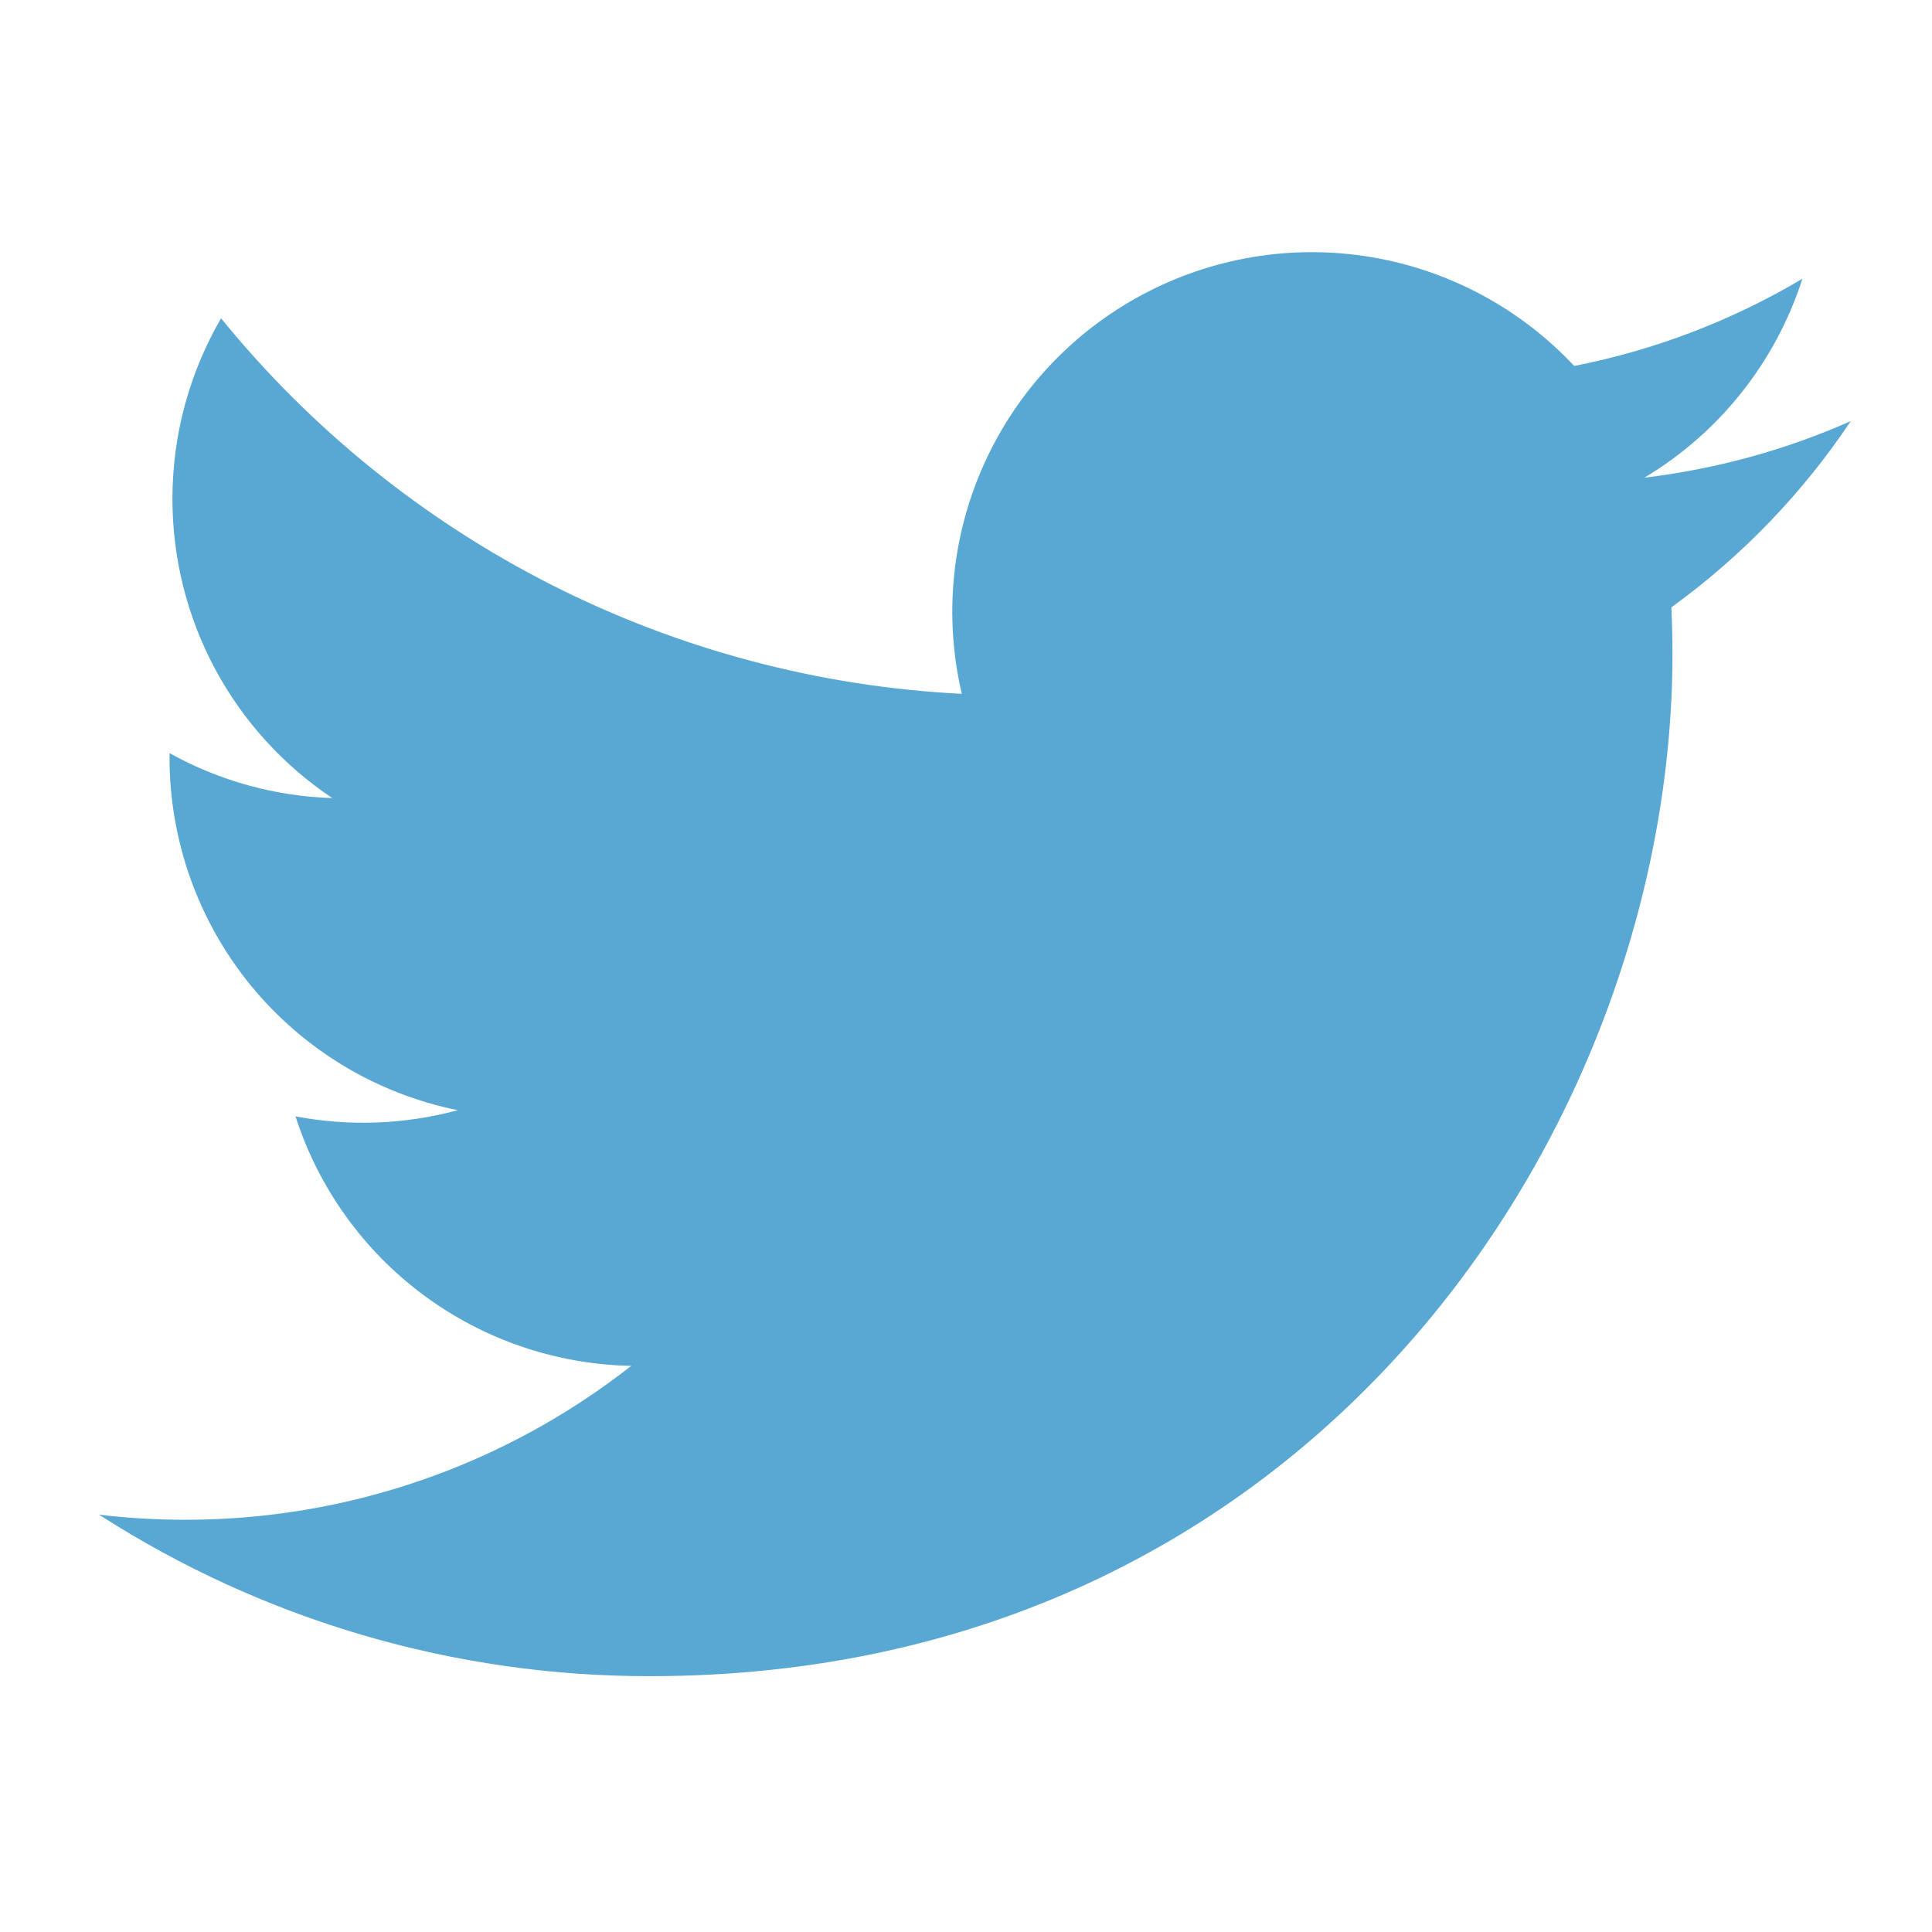
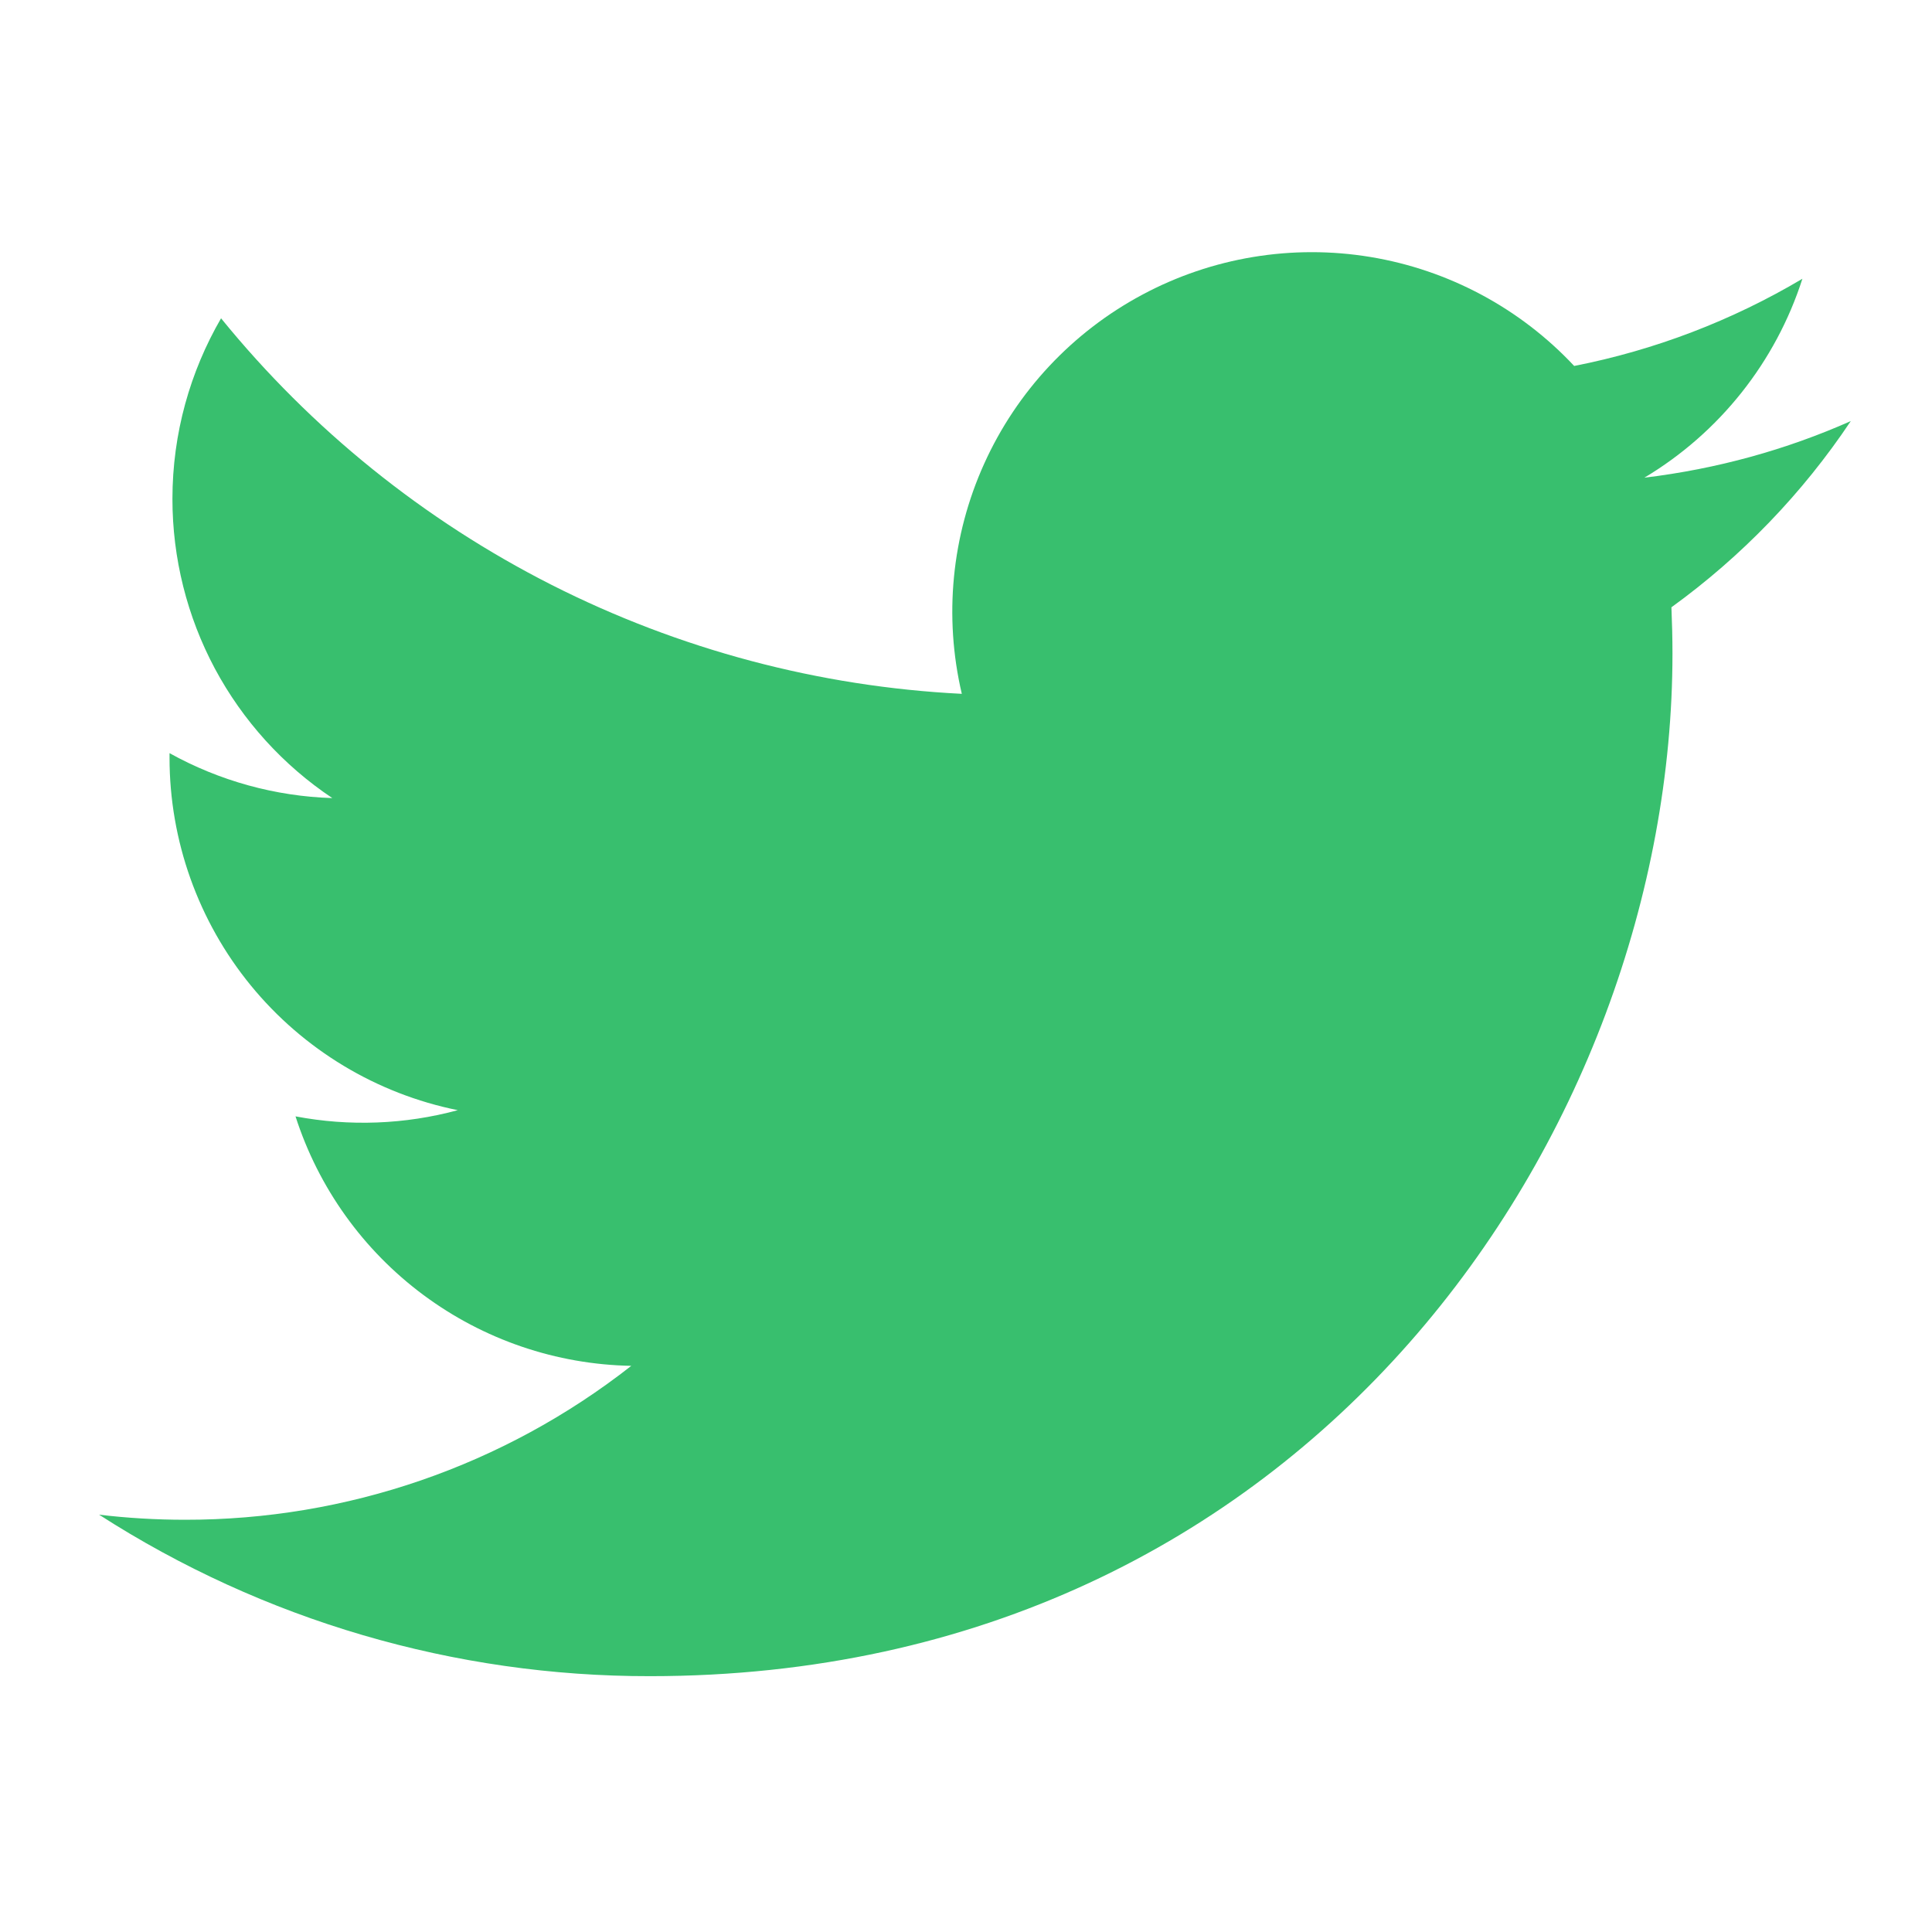
<svg xmlns="http://www.w3.org/2000/svg" width="24" height="24" viewBox="0 0 24 24" fill="none">
-   <path d="M22.991 5.231C22.191 5.586 21.331 5.825 20.427 5.934C21.36 5.376 22.058 4.497 22.39 3.463C21.514 3.983 20.555 4.35 19.555 4.546C18.883 3.828 17.992 3.352 17.022 3.192C16.051 3.032 15.055 3.197 14.188 3.662C13.321 4.126 12.631 4.863 12.226 5.76C11.821 6.656 11.723 7.661 11.948 8.619C10.173 8.53 8.436 8.068 6.851 7.265C5.266 6.461 3.867 5.333 2.746 3.954C2.363 4.615 2.142 5.382 2.142 6.198C2.142 6.933 2.323 7.657 2.669 8.305C3.016 8.953 3.517 9.506 4.128 9.914C3.419 9.892 2.726 9.7 2.106 9.356V9.413C2.106 10.444 2.463 11.443 3.115 12.241C3.768 13.039 4.677 13.587 5.687 13.791C5.03 13.969 4.34 13.995 3.671 13.868C3.956 14.755 4.511 15.53 5.259 16.086C6.007 16.642 6.91 16.95 7.842 16.967C6.26 18.208 4.307 18.882 2.297 18.879C1.941 18.879 1.585 18.858 1.231 18.816C3.272 20.129 5.647 20.825 8.074 20.822C16.286 20.822 20.776 14.02 20.776 8.12C20.776 7.929 20.771 7.735 20.763 7.544C21.636 6.912 22.39 6.13 22.989 5.234L22.991 5.231Z" fill="#59A7D3" />
+   <path d="M22.991 5.231C22.191 5.586 21.331 5.825 20.427 5.934C21.36 5.376 22.058 4.497 22.39 3.463C21.514 3.983 20.555 4.35 19.555 4.546C18.883 3.828 17.992 3.352 17.022 3.192C16.051 3.032 15.055 3.197 14.188 3.662C13.321 4.126 12.631 4.863 12.226 5.76C11.821 6.656 11.723 7.661 11.948 8.619C10.173 8.53 8.436 8.068 6.851 7.265C5.266 6.461 3.867 5.333 2.746 3.954C2.363 4.615 2.142 5.382 2.142 6.198C2.142 6.933 2.323 7.657 2.669 8.305C3.016 8.953 3.517 9.506 4.128 9.914C3.419 9.892 2.726 9.7 2.106 9.356V9.413C2.106 10.444 2.463 11.443 3.115 12.241C3.768 13.039 4.677 13.587 5.687 13.791C5.03 13.969 4.34 13.995 3.671 13.868C3.956 14.755 4.511 15.53 5.259 16.086C6.007 16.642 6.91 16.95 7.842 16.967C6.26 18.208 4.307 18.882 2.297 18.879C1.941 18.879 1.585 18.858 1.231 18.816C3.272 20.129 5.647 20.825 8.074 20.822C16.286 20.822 20.776 14.02 20.776 8.12C20.776 7.929 20.771 7.735 20.763 7.544C21.636 6.912 22.39 6.13 22.989 5.234L22.991 5.231Z" fill="#38BF6E" />
</svg>
